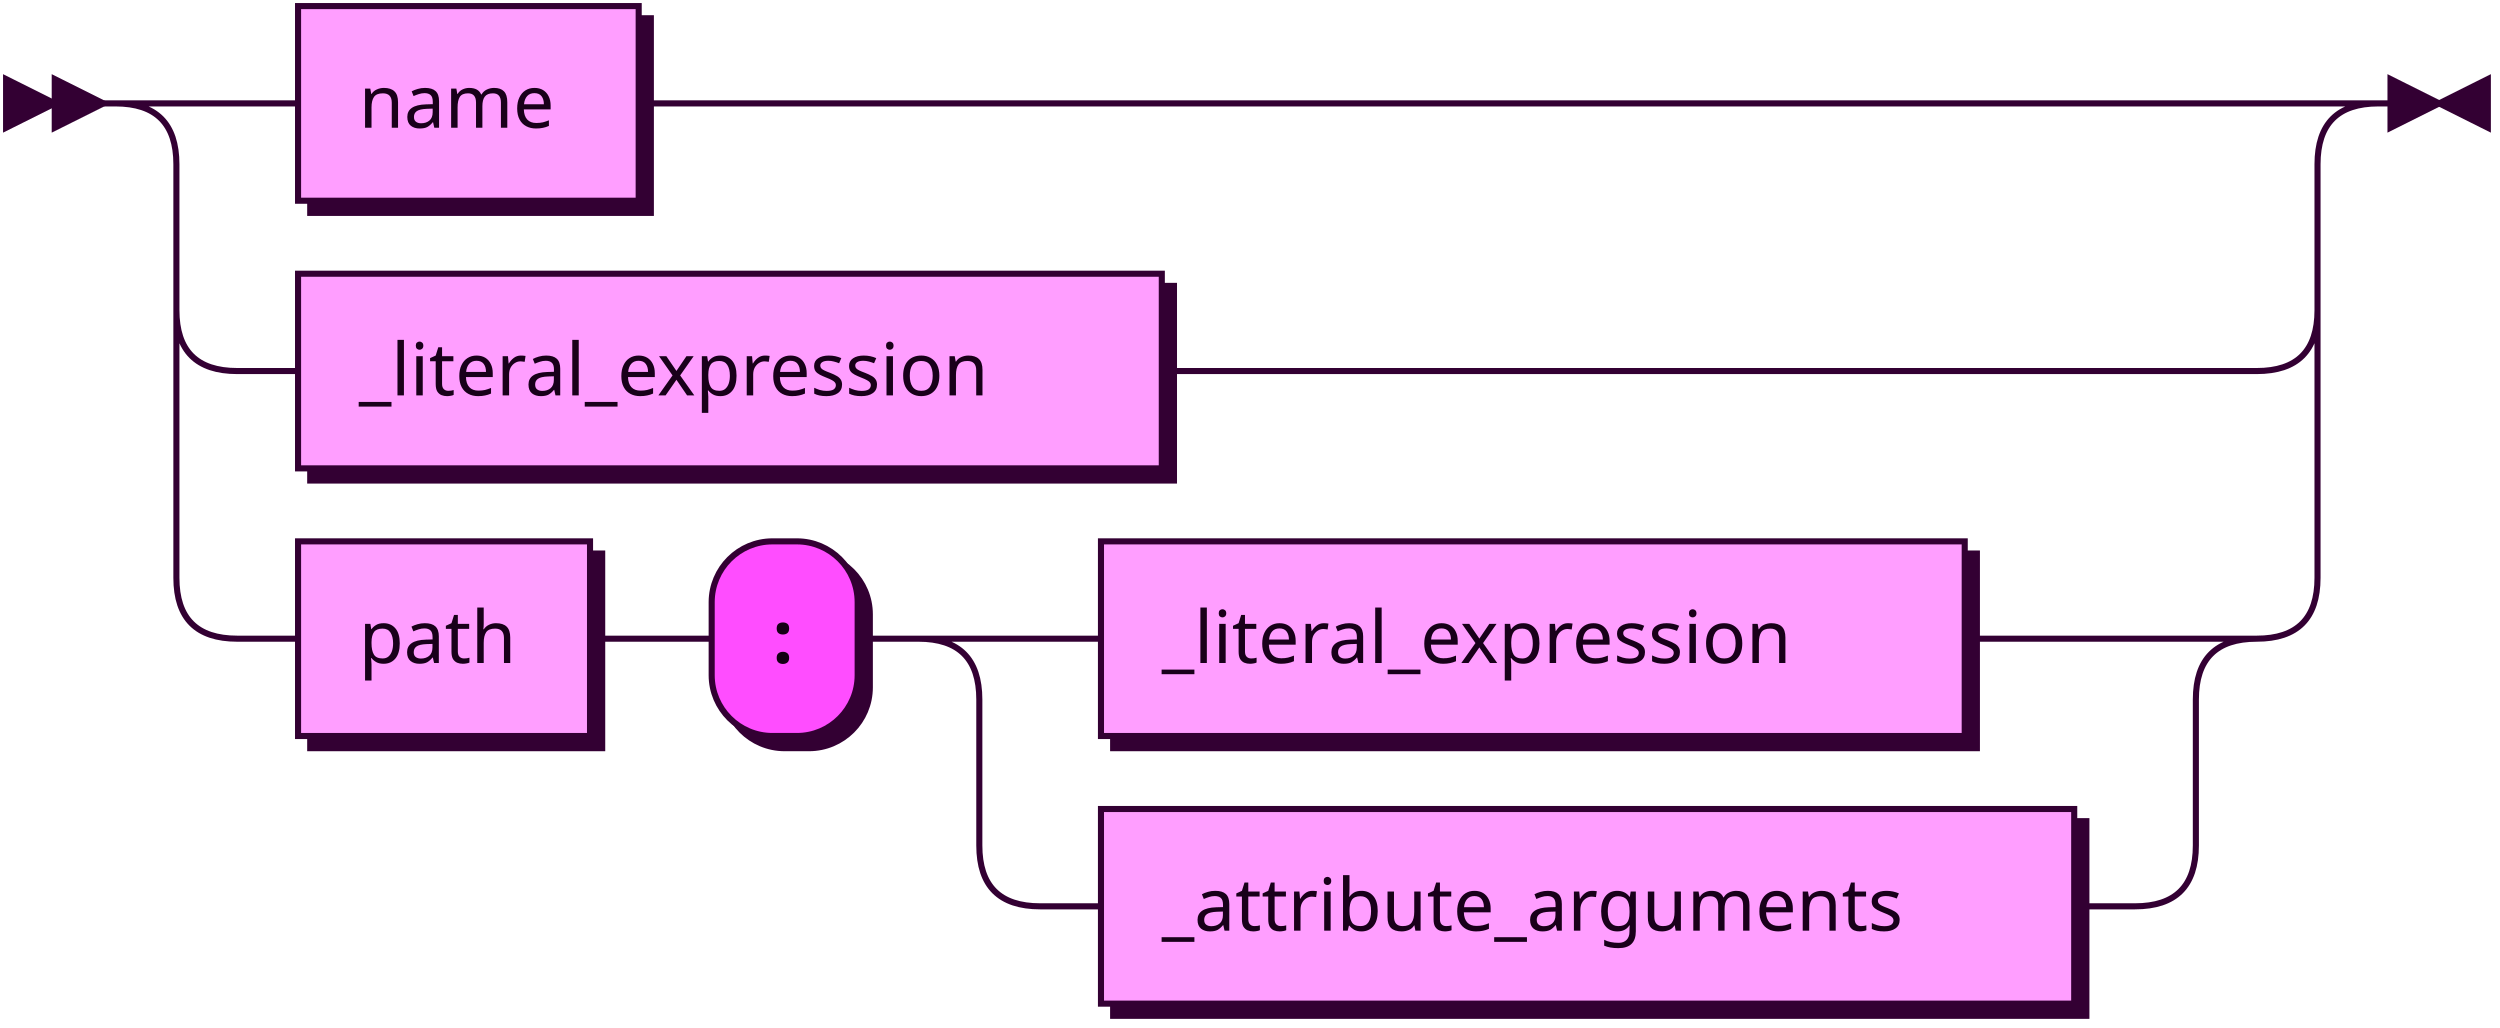
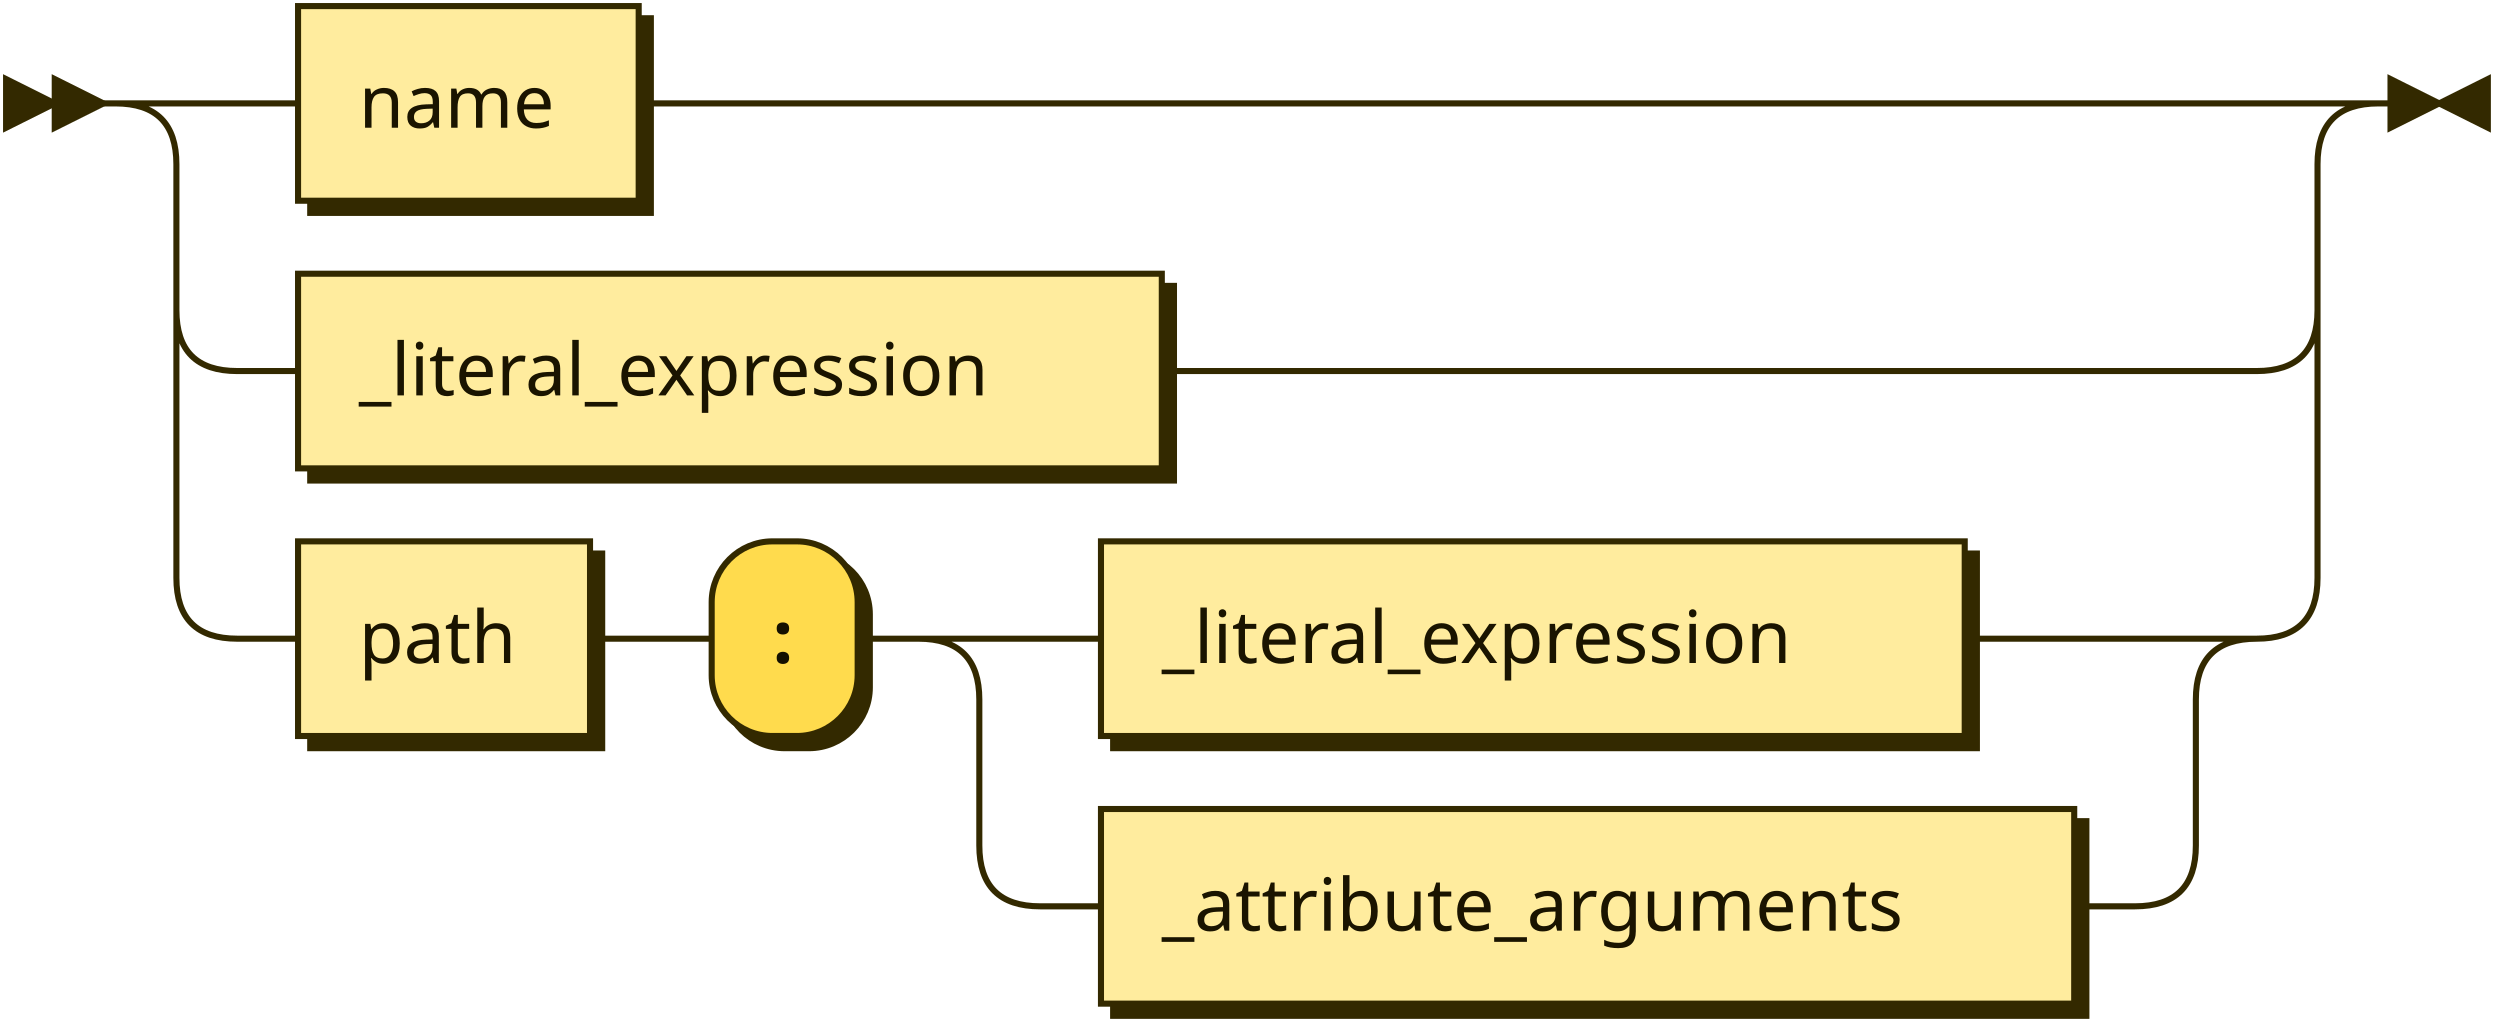
<svg xmlns="http://www.w3.org/2000/svg" xmlns:xlink="http://www.w3.org/1999/xlink" width="411" height="169">
  <defs>
    <style type="text/css">
    @namespace "http://www.w3.org/2000/svg";
-     .line                 {fill: none; stroke: #330033; stroke-width: 1;}
-     .bold-line            {stroke: #140014; shape-rendering: crispEdges; stroke-width: 2;}
-     .thin-line            {stroke: #1F001F; shape-rendering: crispEdges}
-     .filled               {fill: #330033; stroke: none;}
+     .line                 {fill: none; stroke: #332900; stroke-width: 1;}
+     .bold-line            {stroke: #141000; shape-rendering: crispEdges; stroke-width: 2;}
+     .thin-line            {stroke: #1F1800; shape-rendering: crispEdges}
+     .filled               {fill: #332900; stroke: none;}
    text.terminal         {font-family: Verdana, Sans-serif;
                            font-size: 12px;
-                             fill: #140014;
+                             fill: #141000;
                            font-weight: bold;
                          }
    text.nonterminal      {font-family: Verdana, Sans-serif;
                            font-size: 12px;
-                             fill: #19001A;
+                             fill: #1A1400;
                            font-weight: normal;
                          }
    text.regexp           {font-family: Verdana, Sans-serif;
                            font-size: 12px;
-                             fill: #1F001F;
+                             fill: #1F1800;
                            font-weight: normal;
                          }
-     rect, circle, polygon {fill: #330033; stroke: #330033;}
-     rect.terminal         {fill: #FF4DFF; stroke: #330033; stroke-width: 1;}
-     rect.nonterminal      {fill: #FF9EFF; stroke: #330033; stroke-width: 1;}
+     rect, circle, polygon {fill: #332900; stroke: #332900;}
+     rect.terminal         {fill: #FFDB4D; stroke: #332900; stroke-width: 1;}
+     rect.nonterminal      {fill: #FFEC9E; stroke: #332900; stroke-width: 1;}
    rect.text             {fill: none; stroke: none;}
-     polygon.regexp        {fill: #FFC7FF; stroke: #330033; stroke-width: 1;}
+     polygon.regexp        {fill: #FFF4C7; stroke: #332900; stroke-width: 1;}
  </style>
  </defs>
  <polygon points="9 17 1 13 1 21" />
  <polygon points="17 17 9 13 9 21" />
  <a xlink:href="#name" xlink:title="name">
    <rect x="51" y="3" width="56" height="32" />
    <rect x="49" y="1" width="56" height="32" class="nonterminal" />
    <text class="nonterminal" x="59" y="21">name</text>
  </a>
  <a xlink:href="#_literal_expression" xlink:title="_literal_expression">
    <rect x="51" y="47" width="142" height="32" />
    <rect x="49" y="45" width="142" height="32" class="nonterminal" />
    <text class="nonterminal" x="59" y="65">_literal_expression</text>
  </a>
  <a xlink:href="#path" xlink:title="path">
    <rect x="51" y="91" width="48" height="32" />
    <rect x="49" y="89" width="48" height="32" class="nonterminal" />
    <text class="nonterminal" x="59" y="109">path</text>
  </a>
  <rect x="119" y="91" width="24" height="32" rx="10" />
  <rect x="117" y="89" width="24" height="32" class="terminal" rx="10" />
  <text class="terminal" x="127" y="109">:</text>
  <a xlink:href="#_literal_expression" xlink:title="_literal_expression">
    <rect x="183" y="91" width="142" height="32" />
    <rect x="181" y="89" width="142" height="32" class="nonterminal" />
    <text class="nonterminal" x="191" y="109">_literal_expression</text>
  </a>
  <a xlink:href="#_attribute_arguments" xlink:title="_attribute_arguments">
    <rect x="183" y="135" width="160" height="32" />
    <rect x="181" y="133" width="160" height="32" class="nonterminal" />
    <text class="nonterminal" x="191" y="153">_attribute_arguments</text>
  </a>
  <path class="line" d="m17 17 h2 m20 0 h10 m56 0 h10 m0 0 h256 m-352 0 h20 m332 0 h20 m-372 0 q10 0 10 10 m352 0 q0 -10 10 -10 m-362 10 v24 m352 0 v-24 m-352 24 q0 10 10 10 m332 0 q10 0 10 -10 m-342 10 h10 m142 0 h10 m0 0 h170 m-342 -10 v20 m352 0 v-20 m-352 20 v24 m352 0 v-24 m-352 24 q0 10 10 10 m332 0 q10 0 10 -10 m-342 10 h10 m48 0 h10 m0 0 h10 m24 0 h10 m20 0 h10 m142 0 h10 m0 0 h18 m-200 0 h20 m180 0 h20 m-220 0 q10 0 10 10 m200 0 q0 -10 10 -10 m-210 10 v24 m200 0 v-24 m-200 24 q0 10 10 10 m180 0 q10 0 10 -10 m-190 10 h10 m160 0 h10 m43 -132 h-3" />
  <polygon points="401 17 409 13 409 21" />
  <polygon points="401 17 393 13 393 21" />
</svg>
